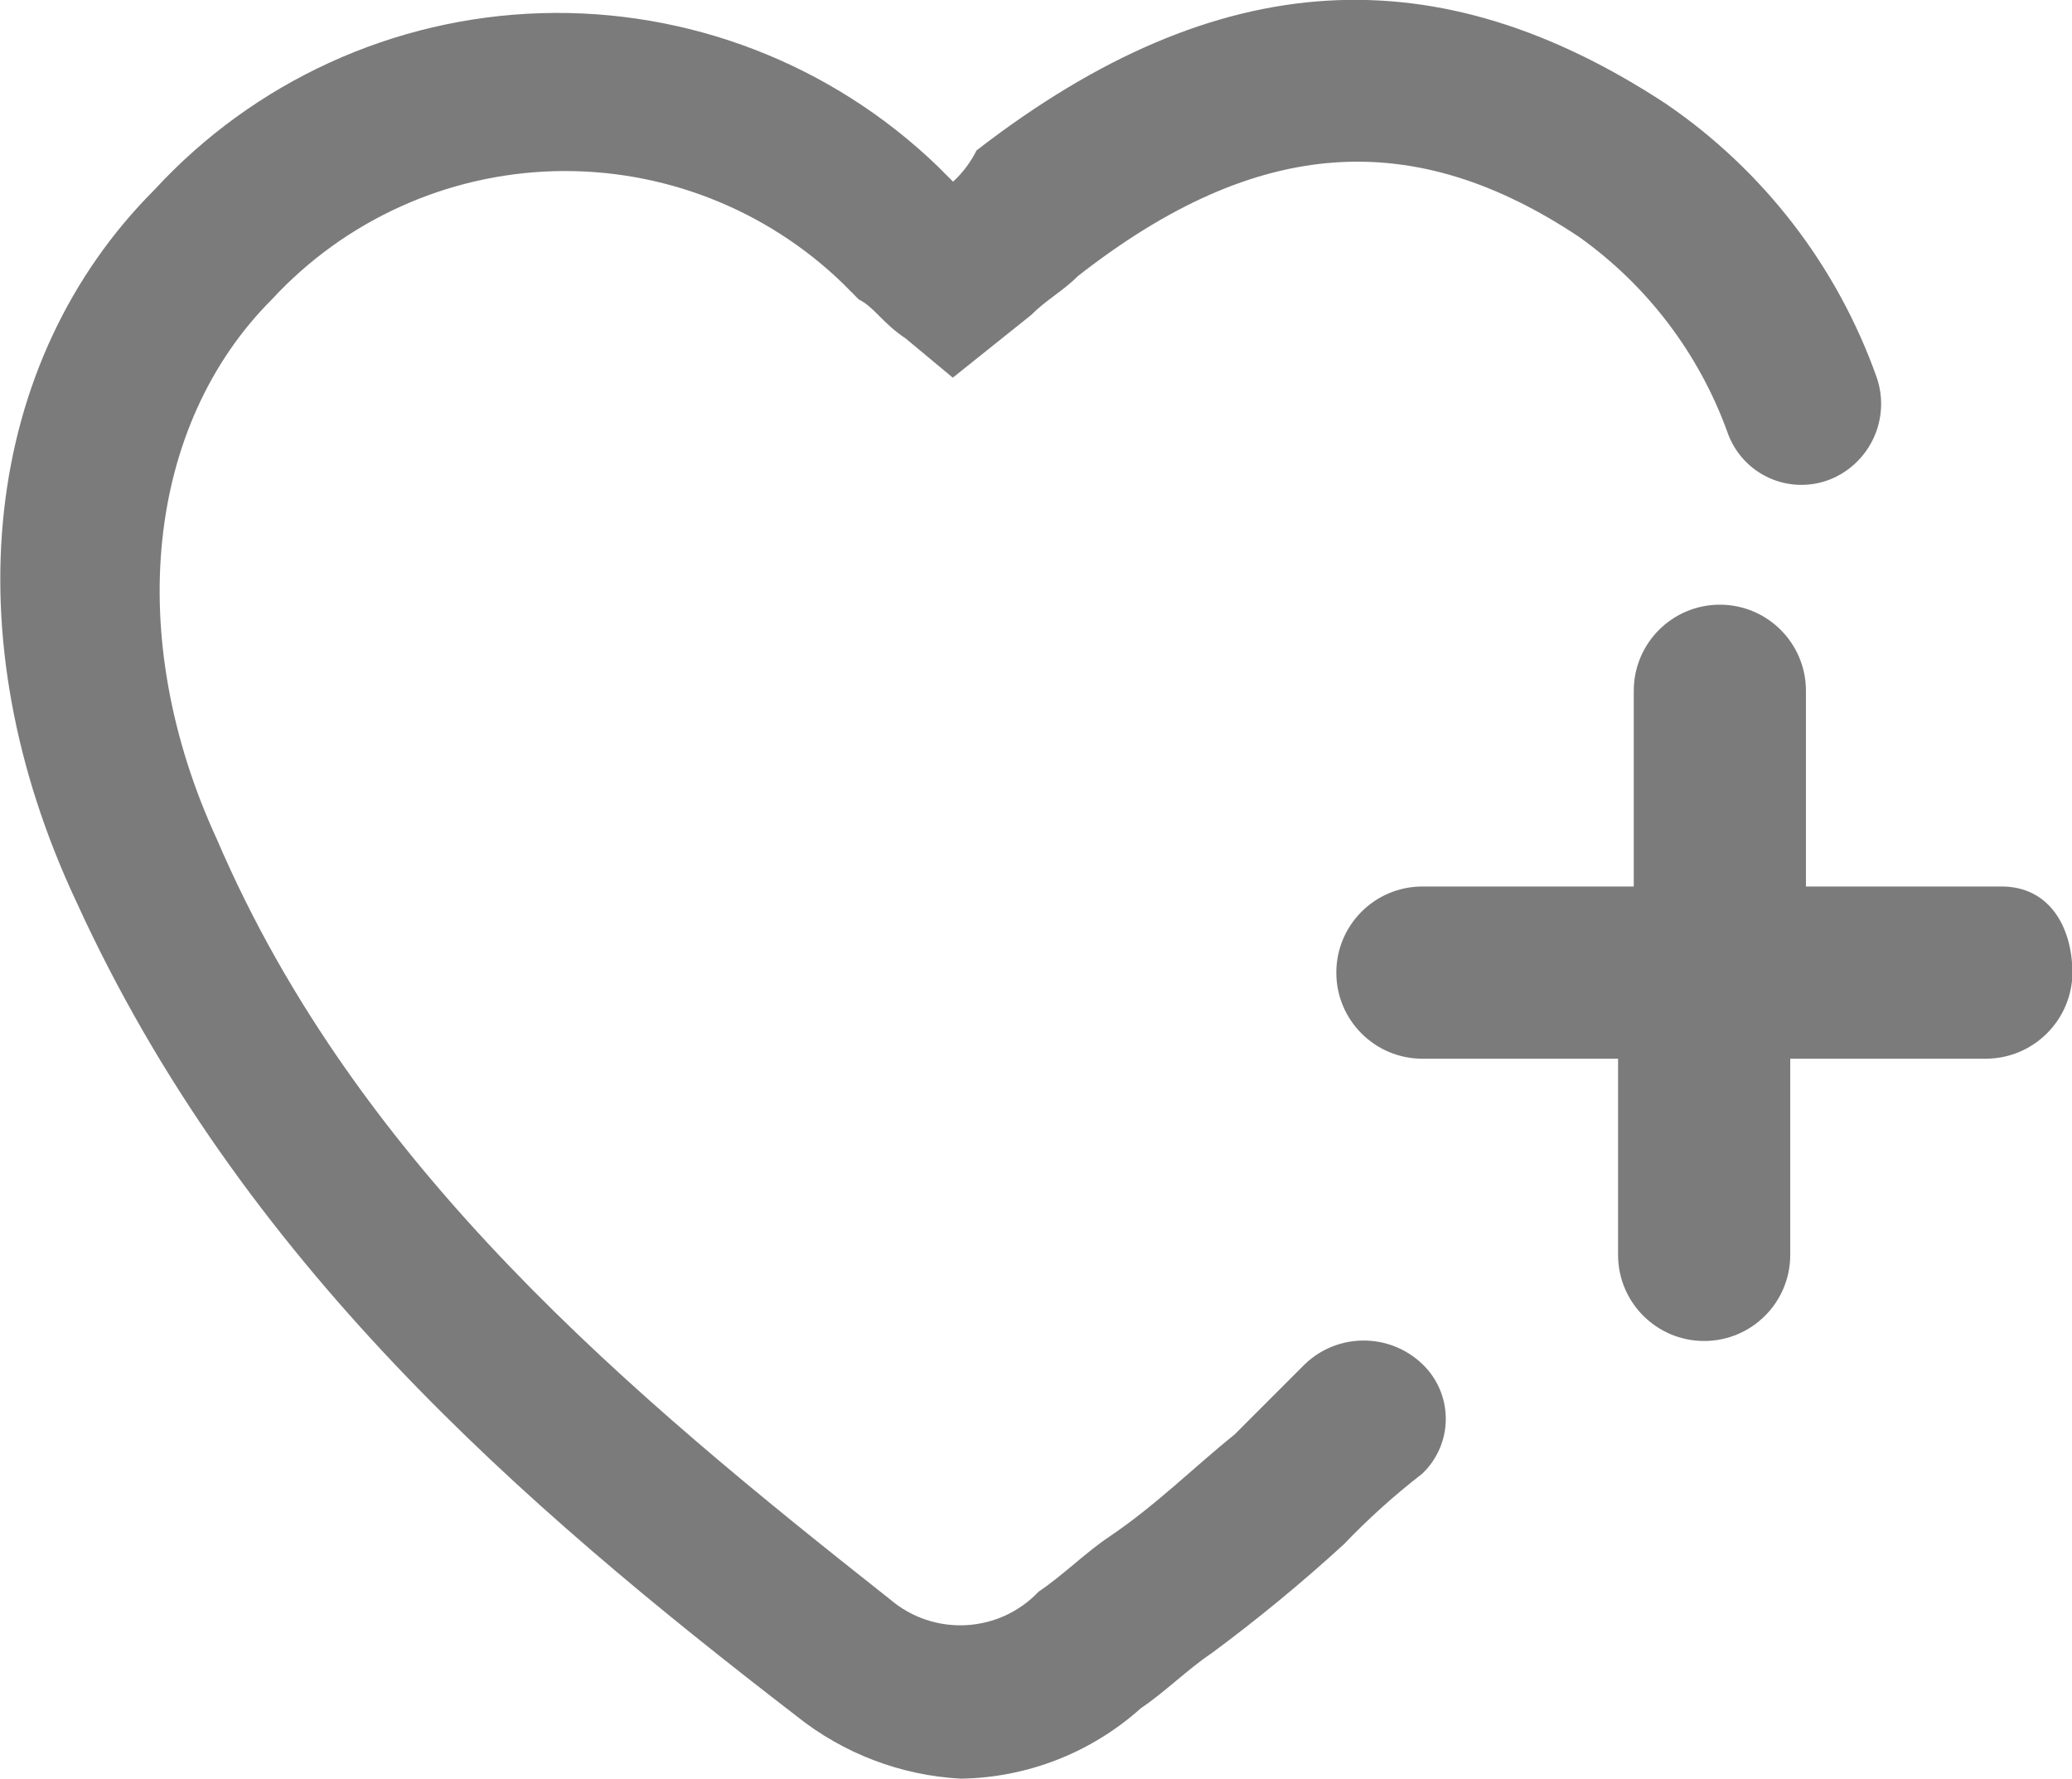
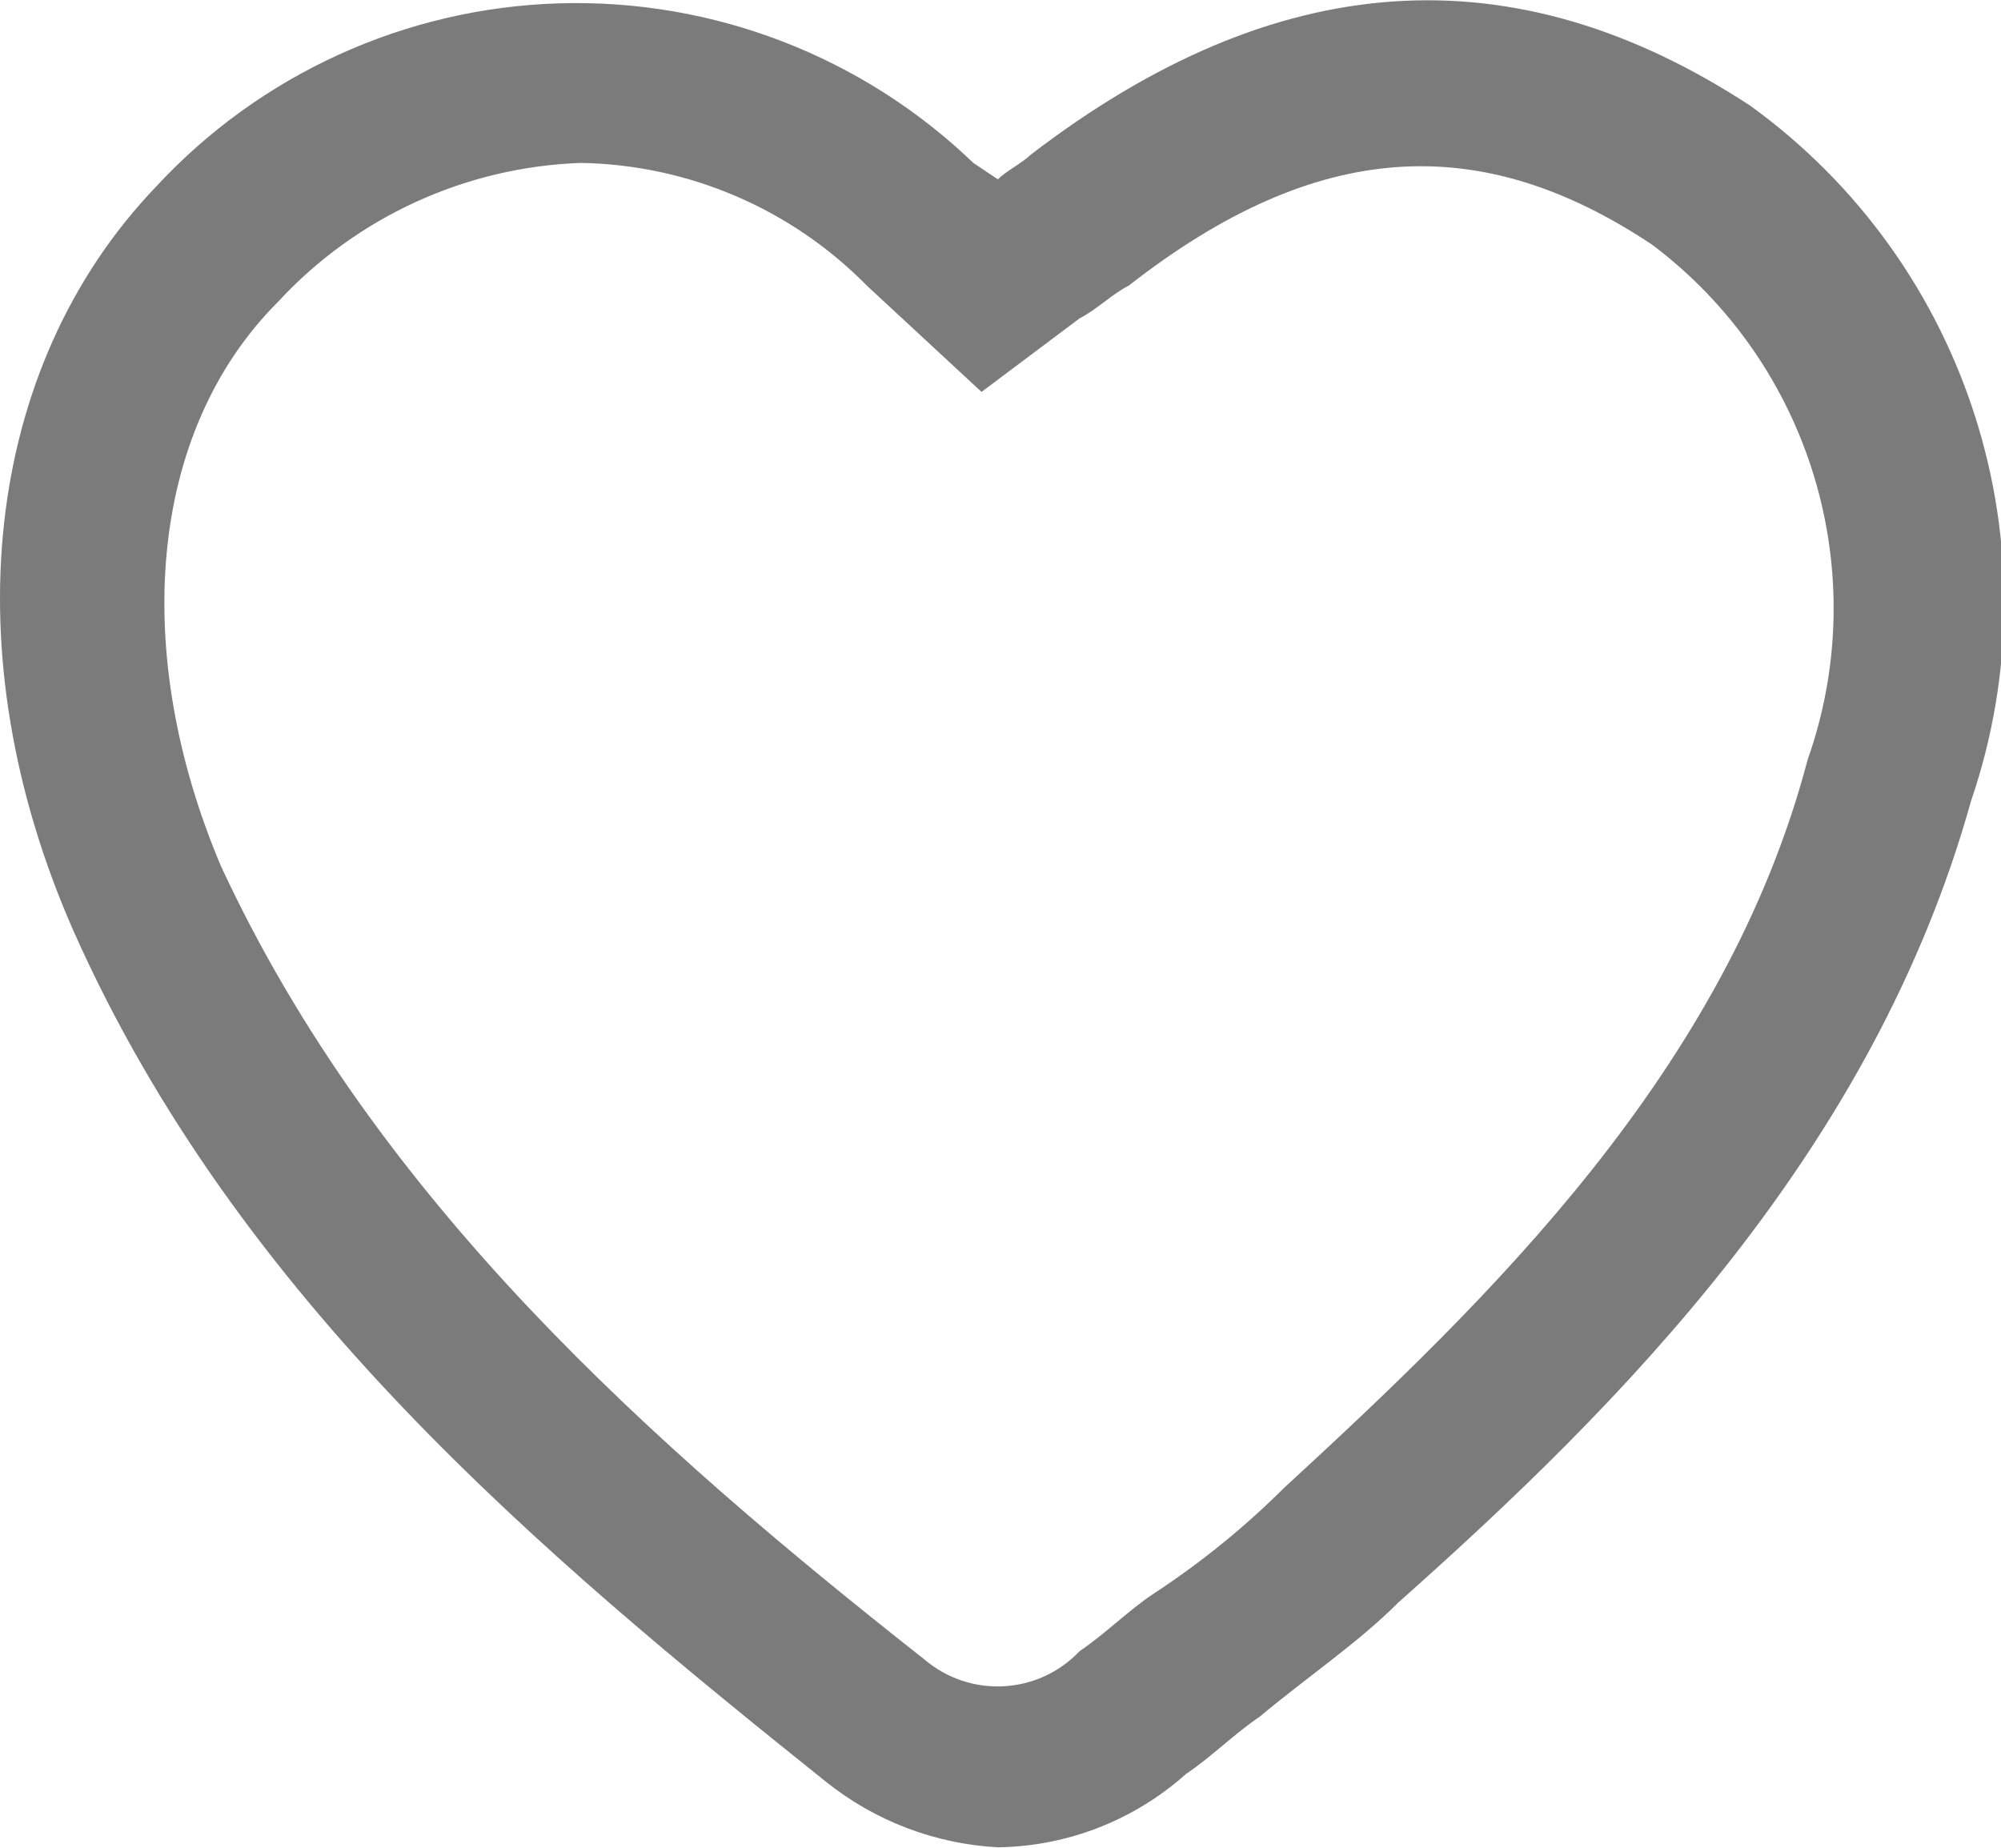
- <svg xmlns="http://www.w3.org/2000/svg" width="22.312" height="19.152" viewBox="0 0 22.312 19.152">
-   <g id="Group_447" data-name="Group 447" transform="translate(-515 -40.228)">
-     <g id="icon_like-07" transform="translate(512.173 36.452)">
-       <path id="Path_53" data-name="Path 53" d="M16.879,18.462l-.759.759c-.421.337-.843.759-1.349,1.1-.253.169-.506.421-.759.59a1.163,1.163,0,0,1-1.6.084C9.631,18.8,6.681,16.354,5.164,12.815,4.153,10.623,4.406,8.348,5.754,7a4.3,4.3,0,0,1,6.153-.169L12.075,7c.169.084.253.253.506.421l.506.421.843-.674c.169-.169.337-.253.506-.421,1.939-1.517,3.624-1.6,5.394-.421a4.429,4.429,0,0,1,1.6,2.107.843.843,0,0,0,1.1.506.877.877,0,0,0,.506-1.1,5.994,5.994,0,0,0-2.276-2.95c-2.444-1.6-4.8-1.517-7.417.506a1.163,1.163,0,0,1-.253.337l-.169-.169a5.9,5.9,0,0,0-8.428.253c-1.854,1.854-2.191,4.8-.843,7.67,1.77,3.877,4.8,6.49,7.754,8.765a3.1,3.1,0,0,0,1.77.674,2.969,2.969,0,0,0,1.939-.759c.253-.169.506-.421.759-.59A17.655,17.655,0,0,0,17.3,20.4a7.6,7.6,0,0,1,.843-.759.815.815,0,0,0,0-1.18A.915.915,0,0,0,16.879,18.462Z" fill="#7b7b7b" />
-       <path id="Path_54" data-name="Path 54" d="M27.064,14.534H24.957V12.427a.927.927,0,1,0-1.854,0v2.107H20.827a.927.927,0,0,0,0,1.854h2.107V18.5a.927.927,0,1,0,1.854,0V16.388H26.9a.935.935,0,0,0,.927-.927C27.823,14.956,27.57,14.534,27.064,14.534Z" transform="translate(-2.683 -1.214)" fill="#7b7b7b" />
-     </g>
-   </g>
+ <svg xmlns="http://www.w3.org/2000/svg" width="20.743" height="19.152" viewBox="0 0 20.743 19.152">
+   <path id="iconsvg-08" d="M13.143,23.062a3.118,3.118,0,0,1-1.78-.678c-2.967-2.374-6.1-5-7.8-8.817-1.272-2.883-.933-5.85.848-7.715A5.939,5.939,0,0,1,12.889,5.6l.254.17c.085-.085.254-.17.339-.254,2.543-1.95,5-2.12,7.461-.509a6.357,6.357,0,0,1,2.289,7.206c-1.017,3.646-3.646,6.274-5.935,8.309-.424.424-.933.763-1.441,1.187-.254.17-.509.424-.763.593A2.987,2.987,0,0,1,13.143,23.062ZM8.819,5.6A4.488,4.488,0,0,0,5.682,7.039c-1.357,1.357-1.526,3.646-.593,5.85,1.611,3.476,4.493,6.02,7.291,8.224a1.17,1.17,0,0,0,1.611-.085c.254-.17.509-.424.763-.593a8.56,8.56,0,0,0,1.357-1.1c2.12-1.95,4.578-4.324,5.426-7.546a4.716,4.716,0,0,0-1.611-5.341c-1.78-1.187-3.476-1.1-5.426.424-.17.085-.339.254-.509.339l-1.017.763-1.187-1.1A4.258,4.258,0,0,0,8.819,5.6Z" transform="translate(-2.799 -3.911)" fill="#7b7b7b" />
</svg>
